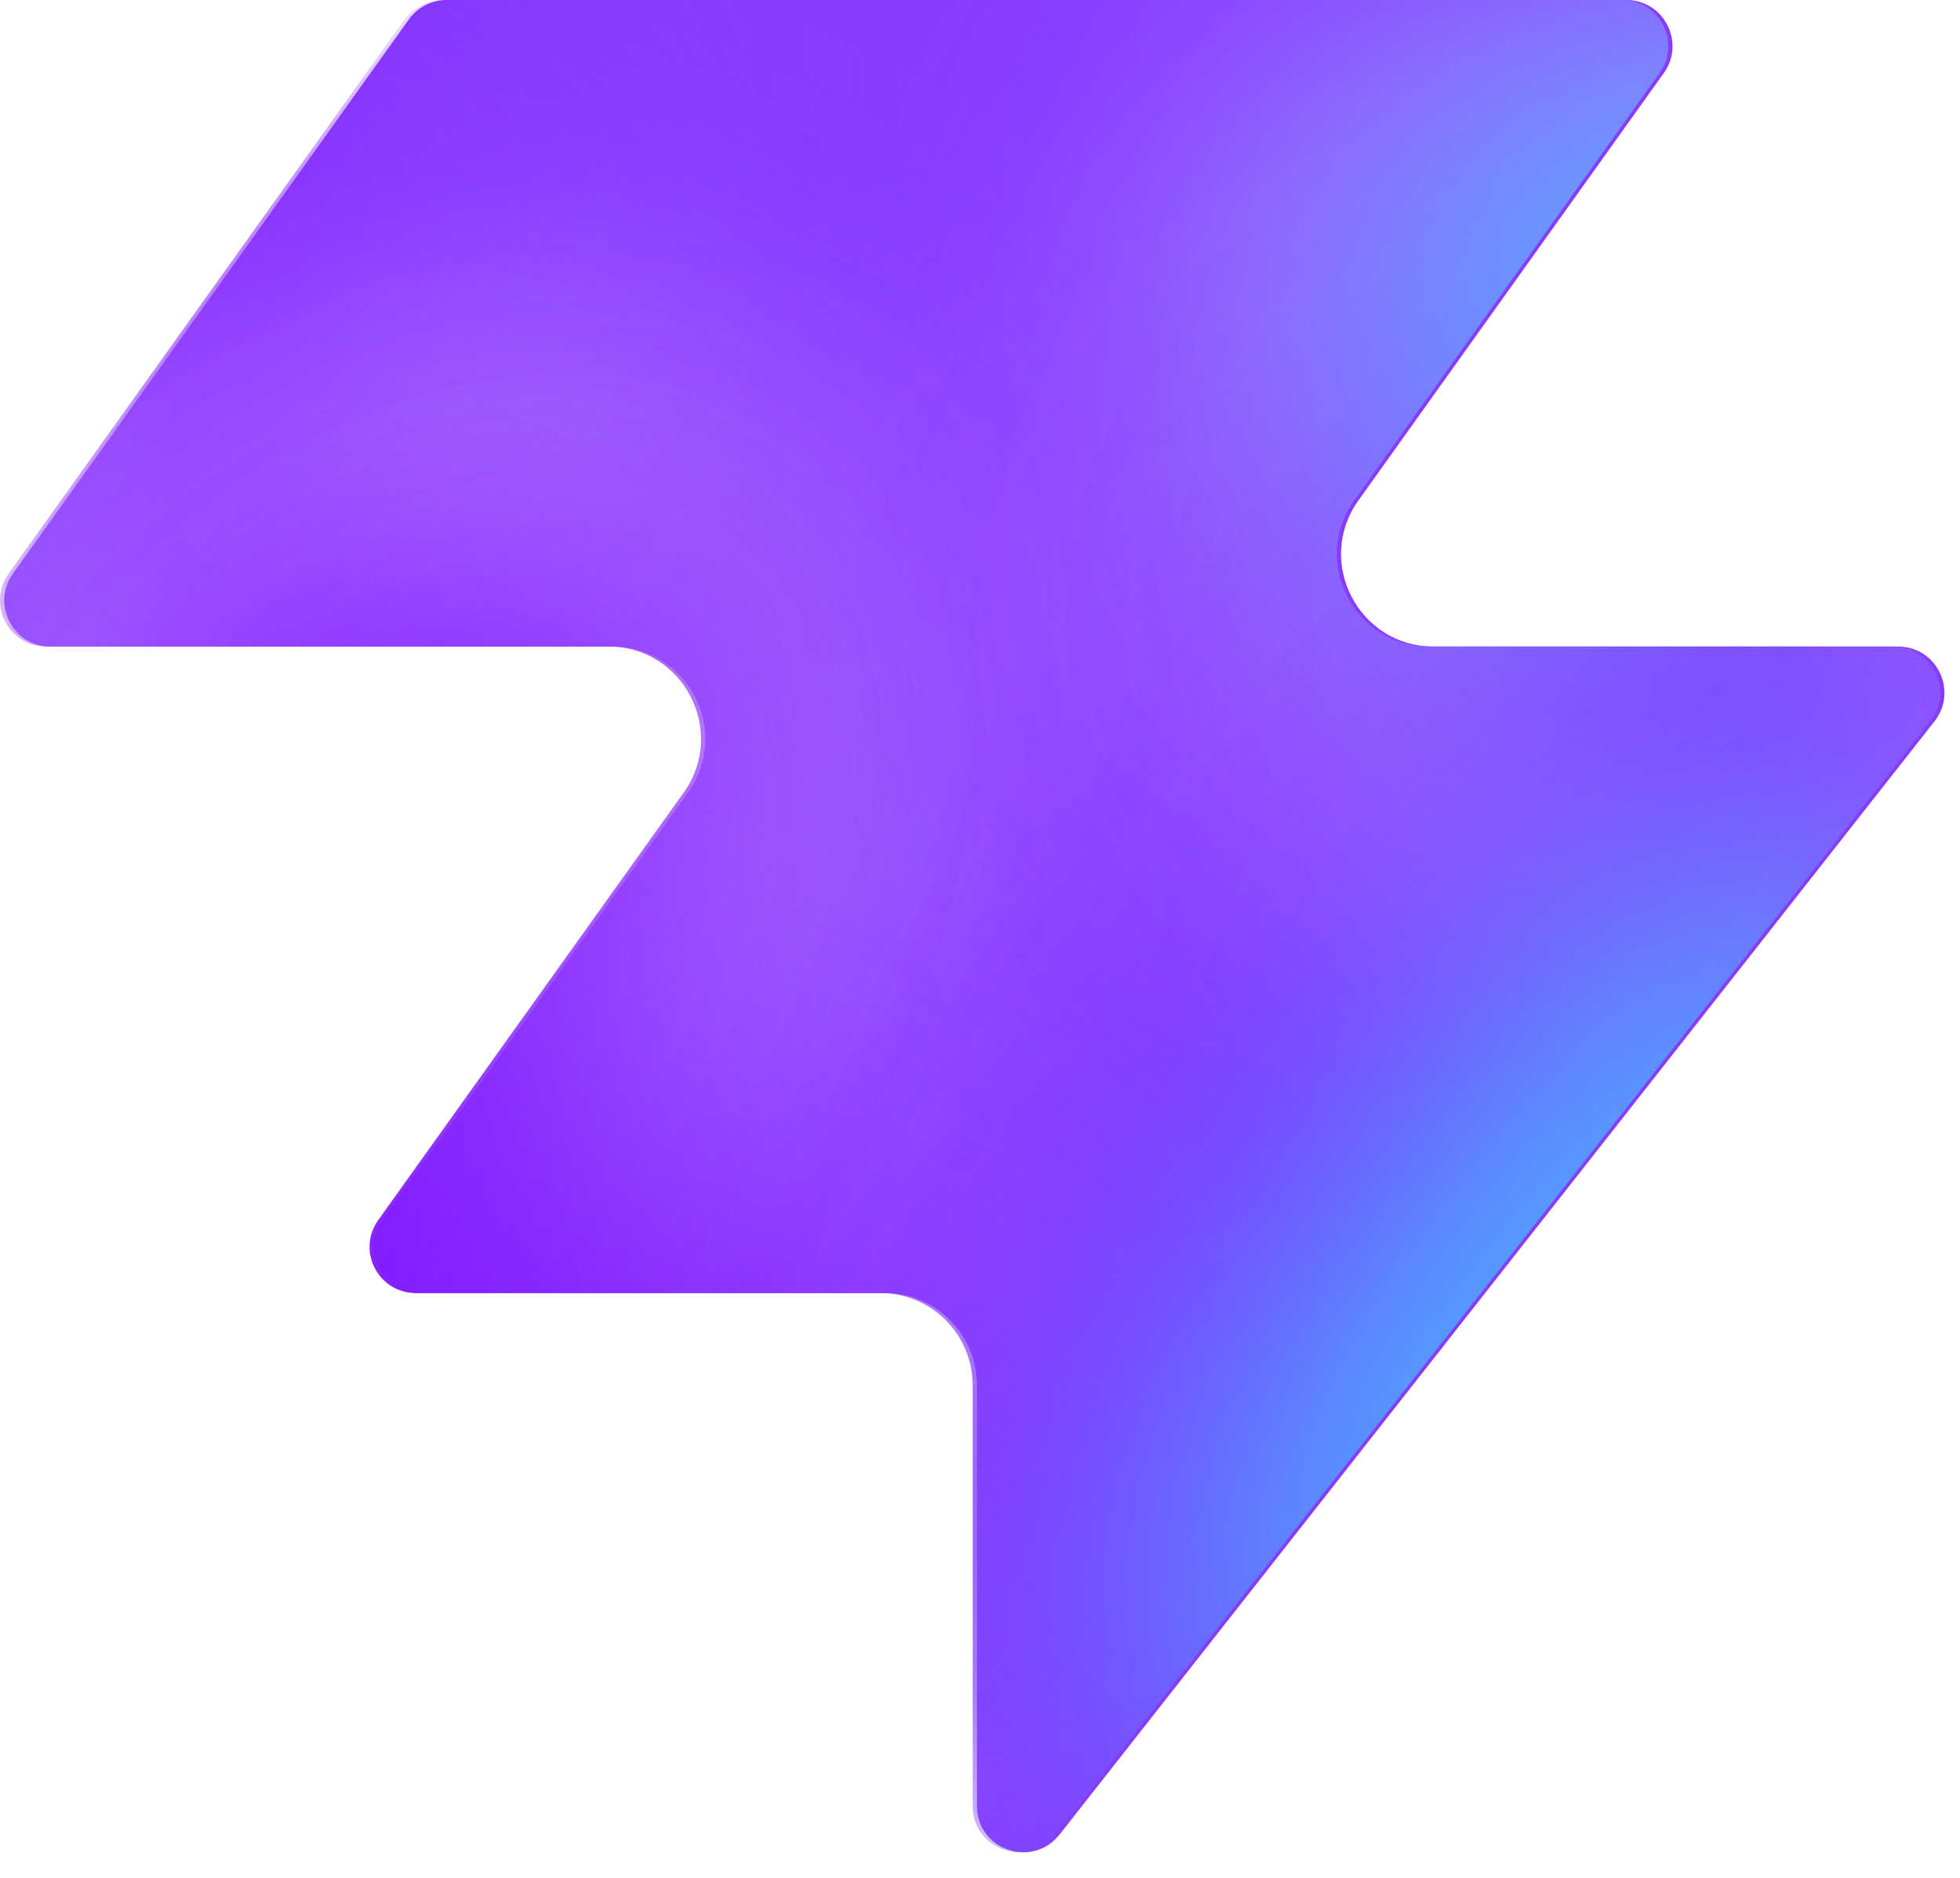
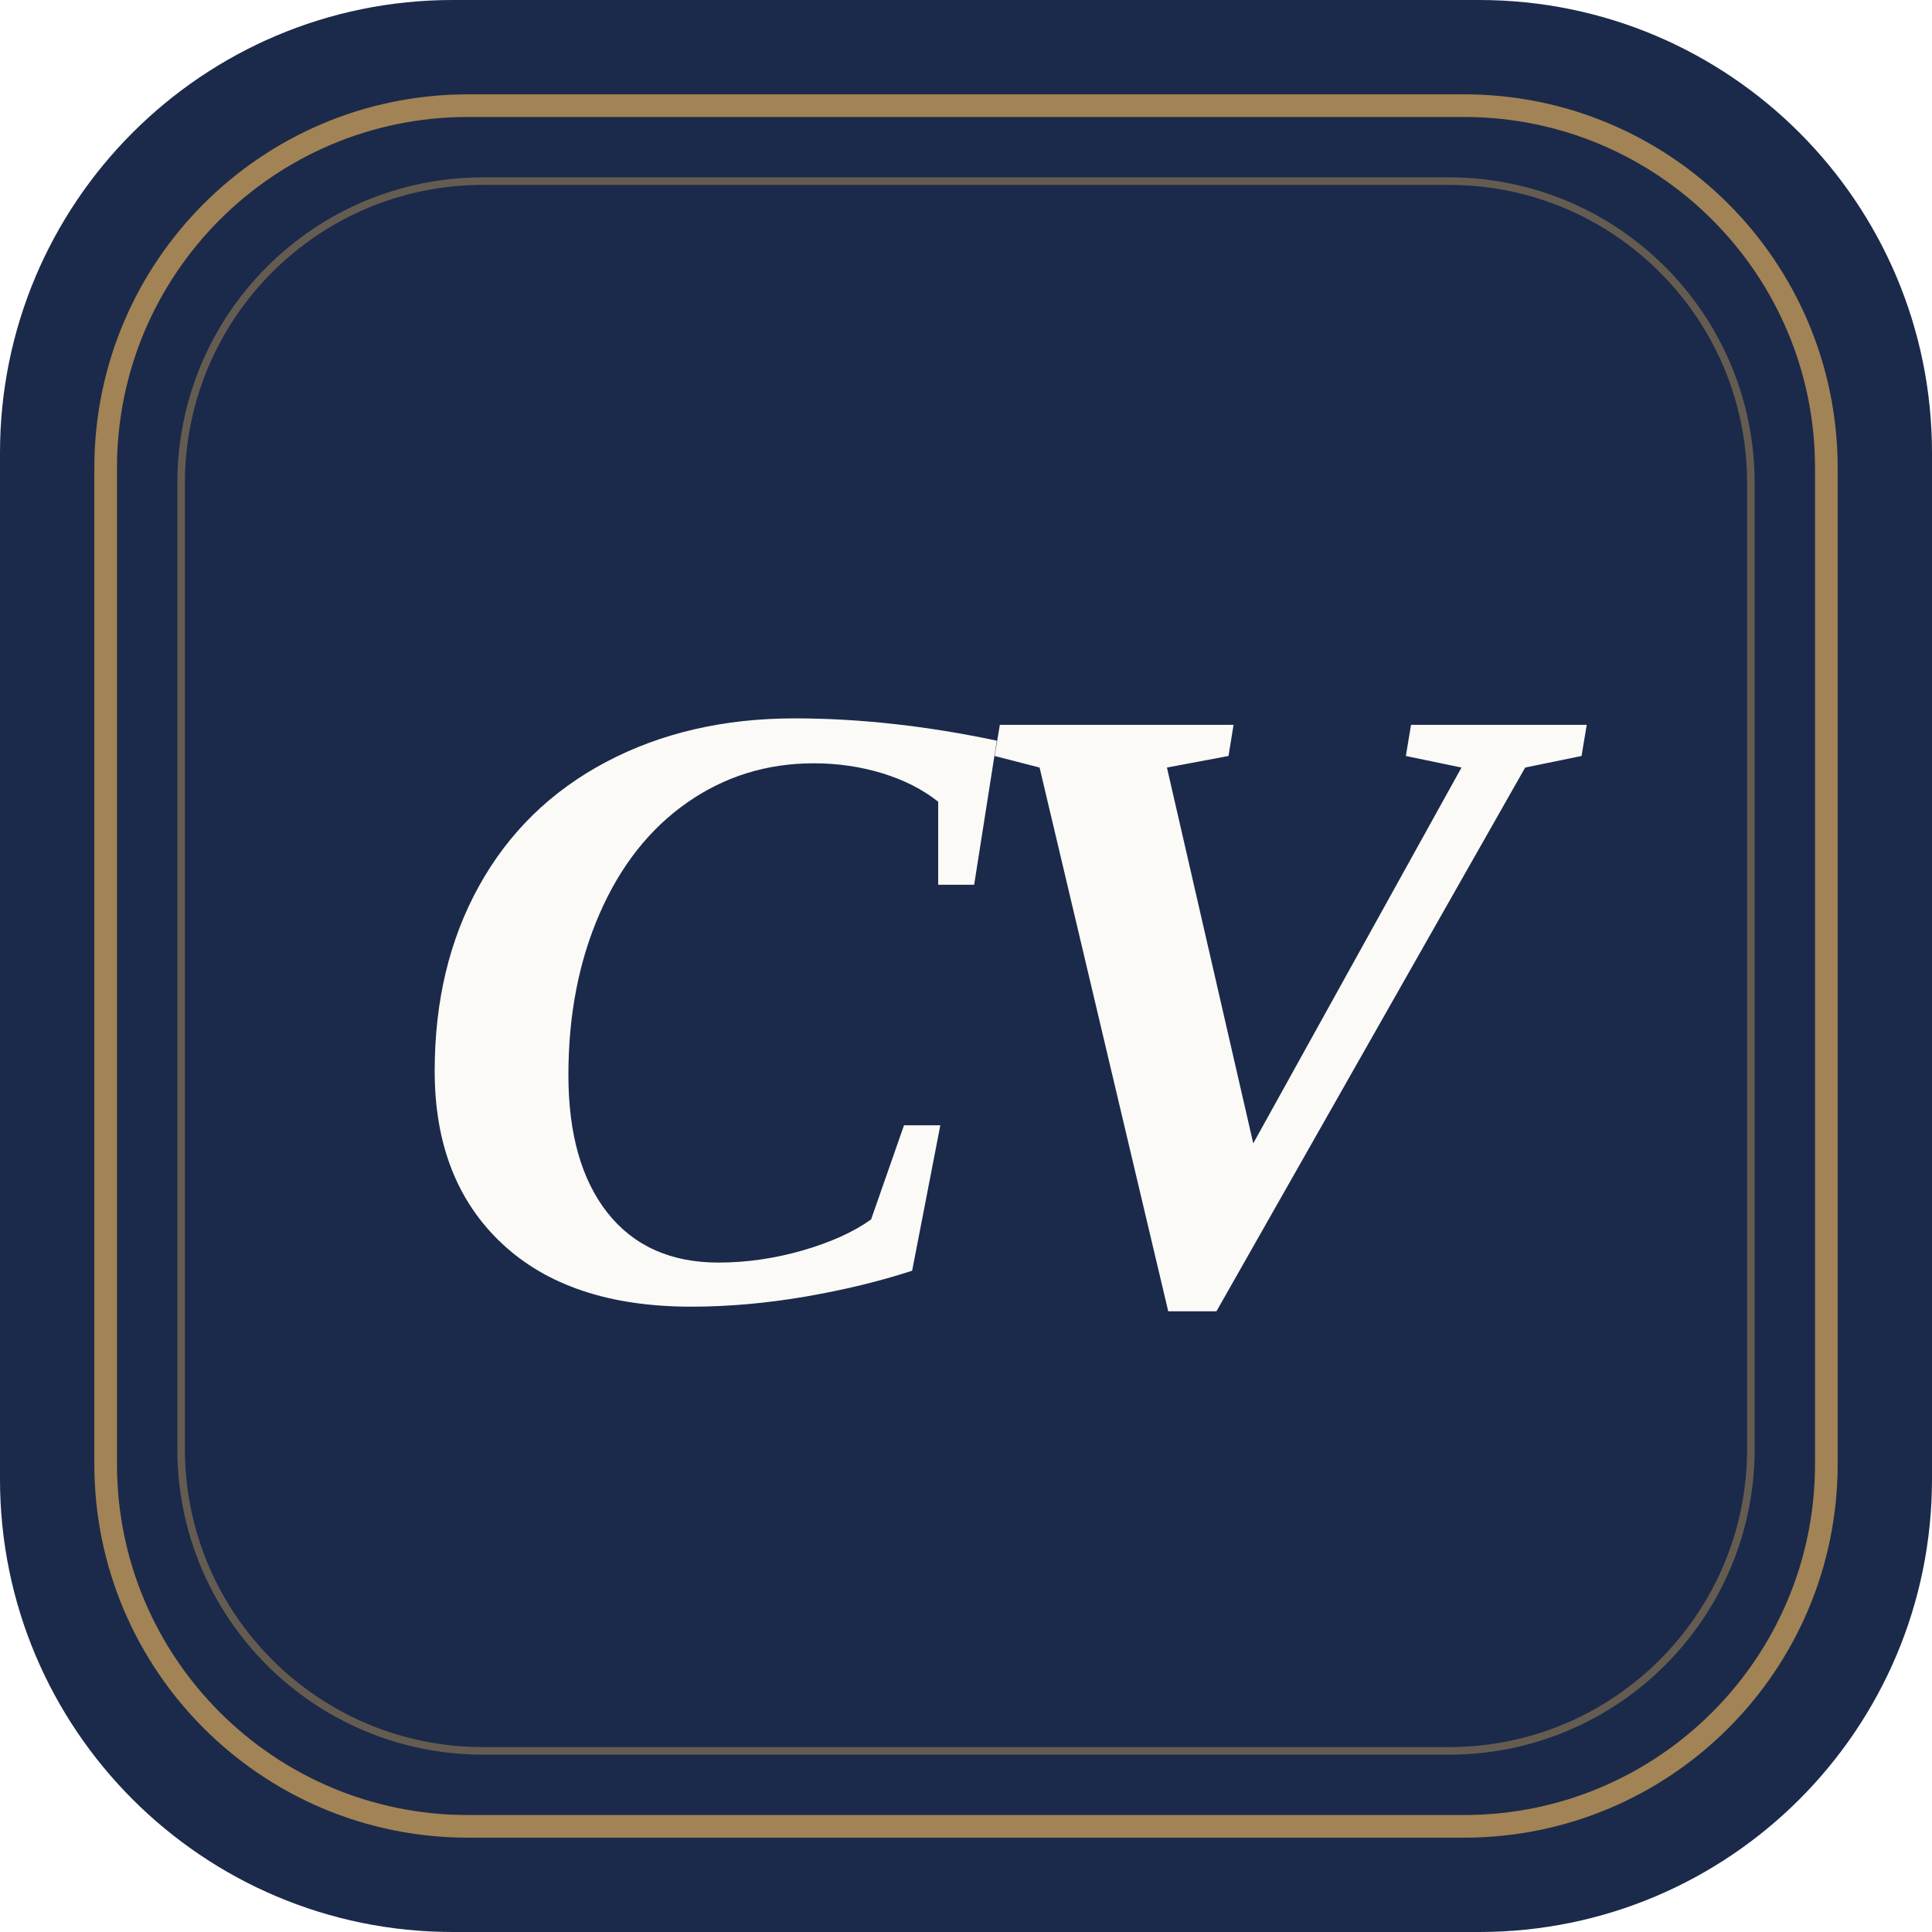
- <svg xmlns="http://www.w3.org/2000/svg" width="48" height="46" fill="none" viewBox="0 0 48 46">
-   <path fill="#863bff" d="M25.946 44.938c-.664.845-2.021.375-2.021-.698V33.937a2.26 2.26 0 0 0-2.262-2.262H10.287c-.92 0-1.456-1.04-.92-1.788l7.48-10.471c1.07-1.497 0-3.578-1.842-3.578H1.237c-.92 0-1.456-1.04-.92-1.788L10.013.474c.214-.297.556-.474.92-.474h28.894c.92 0 1.456 1.04.92 1.788l-7.48 10.471c-1.07 1.498 0 3.579 1.842 3.579h11.377c.943 0 1.473 1.088.89 1.83L25.947 44.94z" style="fill:#863bff;fill:color(display-p3 .525 .23 1);fill-opacity:1" />
-   <mask id="a" width="48" height="46" x="0" y="0" maskUnits="userSpaceOnUse" style="mask-type:alpha">
-     <path fill="#000" d="M25.842 44.938c-.664.844-2.021.375-2.021-.698V33.937a2.26 2.26 0 0 0-2.262-2.262H10.183c-.92 0-1.456-1.04-.92-1.788l7.48-10.471c1.07-1.498 0-3.579-1.842-3.579H1.133c-.92 0-1.456-1.04-.92-1.787L9.91.473c.214-.297.556-.474.92-.474h28.894c.92 0 1.456 1.04.92 1.788l-7.48 10.471c-1.07 1.498 0 3.578 1.842 3.578h11.377c.943 0 1.473 1.088.89 1.832L25.843 44.94z" style="fill:#000;fill-opacity:1" />
-   </mask>
-   <g mask="url(#a)">
-     <g filter="url(#b)">
-       <ellipse cx="5.508" cy="14.704" fill="#ede6ff" rx="5.508" ry="14.704" style="fill:#ede6ff;fill:color(display-p3 .927 .903 1);fill-opacity:1" transform="matrix(.00324 1 1 -.00324 -4.47 31.516)" />
-     </g>
-     <g filter="url(#c)">
-       <ellipse cx="10.399" cy="29.851" fill="#ede6ff" rx="10.399" ry="29.851" style="fill:#ede6ff;fill:color(display-p3 .927 .903 1);fill-opacity:1" transform="matrix(.00324 1 1 -.00324 -39.328 7.883)" />
-     </g>
-     <g filter="url(#d)">
-       <ellipse cx="5.508" cy="30.487" fill="#7e14ff" rx="5.508" ry="30.487" style="fill:#7e14ff;fill:color(display-p3 .492 .077 1);fill-opacity:1" transform="rotate(89.814 -25.913 -14.639)scale(1 -1)" />
-     </g>
-     <g filter="url(#e)">
-       <ellipse cx="5.508" cy="30.599" fill="#7e14ff" rx="5.508" ry="30.599" style="fill:#7e14ff;fill:color(display-p3 .492 .077 1);fill-opacity:1" transform="rotate(89.814 -32.644 -3.334)scale(1 -1)" />
-     </g>
-     <g filter="url(#f)">
-       <ellipse cx="5.508" cy="30.599" fill="#7e14ff" rx="5.508" ry="30.599" style="fill:#7e14ff;fill:color(display-p3 .492 .077 1);fill-opacity:1" transform="matrix(.00324 1 1 -.00324 -34.34 30.47)" />
-     </g>
-     <g filter="url(#g)">
-       <ellipse cx="14.072" cy="22.078" fill="#ede6ff" rx="14.072" ry="22.078" style="fill:#ede6ff;fill:color(display-p3 .927 .903 1);fill-opacity:1" transform="rotate(93.35 24.506 48.493)scale(-1 1)" />
-     </g>
-     <g filter="url(#h)">
-       <ellipse cx="3.47" cy="21.501" fill="#7e14ff" rx="3.47" ry="21.501" style="fill:#7e14ff;fill:color(display-p3 .492 .077 1);fill-opacity:1" transform="rotate(89.009 28.708 47.59)scale(-1 1)" />
-     </g>
-     <g filter="url(#i)">
-       <ellipse cx="3.47" cy="21.501" fill="#7e14ff" rx="3.47" ry="21.501" style="fill:#7e14ff;fill:color(display-p3 .492 .077 1);fill-opacity:1" transform="rotate(89.009 28.708 47.59)scale(-1 1)" />
-     </g>
-     <g filter="url(#j)">
-       <ellipse cx=".387" cy="8.972" fill="#7e14ff" rx="4.407" ry="29.108" style="fill:#7e14ff;fill:color(display-p3 .492 .077 1);fill-opacity:1" transform="rotate(39.51 .387 8.972)" />
-     </g>
-     <g filter="url(#k)">
-       <ellipse cx="47.523" cy="-6.092" fill="#7e14ff" rx="4.407" ry="29.108" style="fill:#7e14ff;fill:color(display-p3 .492 .077 1);fill-opacity:1" transform="rotate(37.892 47.523 -6.092)" />
-     </g>
-     <g filter="url(#l)">
-       <ellipse cx="41.412" cy="6.333" fill="#47bfff" rx="5.971" ry="9.665" style="fill:#47bfff;fill:color(display-p3 .28 .748 1);fill-opacity:1" transform="rotate(37.892 41.412 6.333)" />
-     </g>
-     <g filter="url(#m)">
-       <ellipse cx="-1.879" cy="38.332" fill="#7e14ff" rx="4.407" ry="29.108" style="fill:#7e14ff;fill:color(display-p3 .492 .077 1);fill-opacity:1" transform="rotate(37.892 -1.88 38.332)" />
-     </g>
-     <g filter="url(#n)">
-       <ellipse cx="-1.879" cy="38.332" fill="#7e14ff" rx="4.407" ry="29.108" style="fill:#7e14ff;fill:color(display-p3 .492 .077 1);fill-opacity:1" transform="rotate(37.892 -1.88 38.332)" />
-     </g>
-     <g filter="url(#o)">
-       <ellipse cx="35.651" cy="29.907" fill="#7e14ff" rx="4.407" ry="29.108" style="fill:#7e14ff;fill:color(display-p3 .492 .077 1);fill-opacity:1" transform="rotate(37.892 35.651 29.907)" />
-     </g>
-     <g filter="url(#p)">
-       <ellipse cx="38.418" cy="32.4" fill="#47bfff" rx="5.971" ry="15.297" style="fill:#47bfff;fill:color(display-p3 .28 .748 1);fill-opacity:1" transform="rotate(37.892 38.418 32.4)" />
-     </g>
-   </g>
-   <defs>
-     <filter id="b" width="60.045" height="41.654" x="-19.77" y="16.149" color-interpolation-filters="sRGB" filterUnits="userSpaceOnUse">
-       <feFlood flood-opacity="0" result="BackgroundImageFix" />
-       <feBlend in="SourceGraphic" in2="BackgroundImageFix" result="shape" />
-       <feGaussianBlur result="effect1_foregroundBlur_2002_17158" stdDeviation="7.659" />
-     </filter>
-     <filter id="c" width="90.34" height="51.437" x="-54.613" y="-7.533" color-interpolation-filters="sRGB" filterUnits="userSpaceOnUse">
-       <feFlood flood-opacity="0" result="BackgroundImageFix" />
-       <feBlend in="SourceGraphic" in2="BackgroundImageFix" result="shape" />
-       <feGaussianBlur result="effect1_foregroundBlur_2002_17158" stdDeviation="7.659" />
-     </filter>
-     <filter id="d" width="79.355" height="29.4" x="-49.64" y="2.03" color-interpolation-filters="sRGB" filterUnits="userSpaceOnUse">
-       <feFlood flood-opacity="0" result="BackgroundImageFix" />
-       <feBlend in="SourceGraphic" in2="BackgroundImageFix" result="shape" />
-       <feGaussianBlur result="effect1_foregroundBlur_2002_17158" stdDeviation="4.596" />
-     </filter>
-     <filter id="e" width="79.579" height="29.4" x="-45.045" y="20.029" color-interpolation-filters="sRGB" filterUnits="userSpaceOnUse">
-       <feFlood flood-opacity="0" result="BackgroundImageFix" />
-       <feBlend in="SourceGraphic" in2="BackgroundImageFix" result="shape" />
-       <feGaussianBlur result="effect1_foregroundBlur_2002_17158" stdDeviation="4.596" />
-     </filter>
-     <filter id="f" width="79.579" height="29.4" x="-43.513" y="21.178" color-interpolation-filters="sRGB" filterUnits="userSpaceOnUse">
-       <feFlood flood-opacity="0" result="BackgroundImageFix" />
-       <feBlend in="SourceGraphic" in2="BackgroundImageFix" result="shape" />
-       <feGaussianBlur result="effect1_foregroundBlur_2002_17158" stdDeviation="4.596" />
-     </filter>
-     <filter id="g" width="74.749" height="58.852" x="15.756" y="-17.901" color-interpolation-filters="sRGB" filterUnits="userSpaceOnUse">
-       <feFlood flood-opacity="0" result="BackgroundImageFix" />
-       <feBlend in="SourceGraphic" in2="BackgroundImageFix" result="shape" />
-       <feGaussianBlur result="effect1_foregroundBlur_2002_17158" stdDeviation="7.659" />
-     </filter>
-     <filter id="h" width="61.377" height="25.362" x="23.548" y="2.284" color-interpolation-filters="sRGB" filterUnits="userSpaceOnUse">
-       <feFlood flood-opacity="0" result="BackgroundImageFix" />
-       <feBlend in="SourceGraphic" in2="BackgroundImageFix" result="shape" />
-       <feGaussianBlur result="effect1_foregroundBlur_2002_17158" stdDeviation="4.596" />
-     </filter>
-     <filter id="i" width="61.377" height="25.362" x="23.548" y="2.284" color-interpolation-filters="sRGB" filterUnits="userSpaceOnUse">
-       <feFlood flood-opacity="0" result="BackgroundImageFix" />
-       <feBlend in="SourceGraphic" in2="BackgroundImageFix" result="shape" />
-       <feGaussianBlur result="effect1_foregroundBlur_2002_17158" stdDeviation="4.596" />
-     </filter>
-     <filter id="j" width="56.045" height="63.649" x="-27.636" y="-22.853" color-interpolation-filters="sRGB" filterUnits="userSpaceOnUse">
-       <feFlood flood-opacity="0" result="BackgroundImageFix" />
-       <feBlend in="SourceGraphic" in2="BackgroundImageFix" result="shape" />
-       <feGaussianBlur result="effect1_foregroundBlur_2002_17158" stdDeviation="4.596" />
-     </filter>
-     <filter id="k" width="54.814" height="64.646" x="20.116" y="-38.415" color-interpolation-filters="sRGB" filterUnits="userSpaceOnUse">
-       <feFlood flood-opacity="0" result="BackgroundImageFix" />
-       <feBlend in="SourceGraphic" in2="BackgroundImageFix" result="shape" />
-       <feGaussianBlur result="effect1_foregroundBlur_2002_17158" stdDeviation="4.596" />
-     </filter>
-     <filter id="l" width="33.541" height="35.313" x="24.641" y="-11.323" color-interpolation-filters="sRGB" filterUnits="userSpaceOnUse">
-       <feFlood flood-opacity="0" result="BackgroundImageFix" />
-       <feBlend in="SourceGraphic" in2="BackgroundImageFix" result="shape" />
-       <feGaussianBlur result="effect1_foregroundBlur_2002_17158" stdDeviation="4.596" />
-     </filter>
-     <filter id="m" width="54.814" height="64.646" x="-29.286" y="6.009" color-interpolation-filters="sRGB" filterUnits="userSpaceOnUse">
-       <feFlood flood-opacity="0" result="BackgroundImageFix" />
-       <feBlend in="SourceGraphic" in2="BackgroundImageFix" result="shape" />
-       <feGaussianBlur result="effect1_foregroundBlur_2002_17158" stdDeviation="4.596" />
-     </filter>
-     <filter id="n" width="54.814" height="64.646" x="-29.286" y="6.009" color-interpolation-filters="sRGB" filterUnits="userSpaceOnUse">
-       <feFlood flood-opacity="0" result="BackgroundImageFix" />
-       <feBlend in="SourceGraphic" in2="BackgroundImageFix" result="shape" />
-       <feGaussianBlur result="effect1_foregroundBlur_2002_17158" stdDeviation="4.596" />
-     </filter>
-     <filter id="o" width="54.814" height="64.646" x="8.244" y="-2.416" color-interpolation-filters="sRGB" filterUnits="userSpaceOnUse">
-       <feFlood flood-opacity="0" result="BackgroundImageFix" />
-       <feBlend in="SourceGraphic" in2="BackgroundImageFix" result="shape" />
-       <feGaussianBlur result="effect1_foregroundBlur_2002_17158" stdDeviation="4.596" />
-     </filter>
-     <filter id="p" width="39.409" height="43.623" x="18.713" y="10.588" color-interpolation-filters="sRGB" filterUnits="userSpaceOnUse">
-       <feFlood flood-opacity="0" result="BackgroundImageFix" />
-       <feBlend in="SourceGraphic" in2="BackgroundImageFix" result="shape" />
-       <feGaussianBlur result="effect1_foregroundBlur_2002_17158" stdDeviation="4.596" />
-     </filter>
-   </defs>
+ <svg xmlns="http://www.w3.org/2000/svg" viewBox="0 0 256 256" width="256" height="256">
+   <rect width="256" height="256" rx="60" fill="#1b2a4a" />
+   <rect x="14" y="14" width="228" height="228" rx="48" fill="none" stroke="#b08d57" stroke-width="3" opacity="0.9" />
+   <rect x="24" y="24" width="208" height="208" rx="40" fill="none" stroke="#b08d57" stroke-width="1" opacity="0.5" />
+   <text x="128" y="172" font-family="Georgia, 'Times New Roman', serif" font-size="116" font-weight="bold" font-style="italic" fill="#fbfaf6" text-anchor="middle" letter-spacing="-6">
+     CV
+   </text>
</svg>
